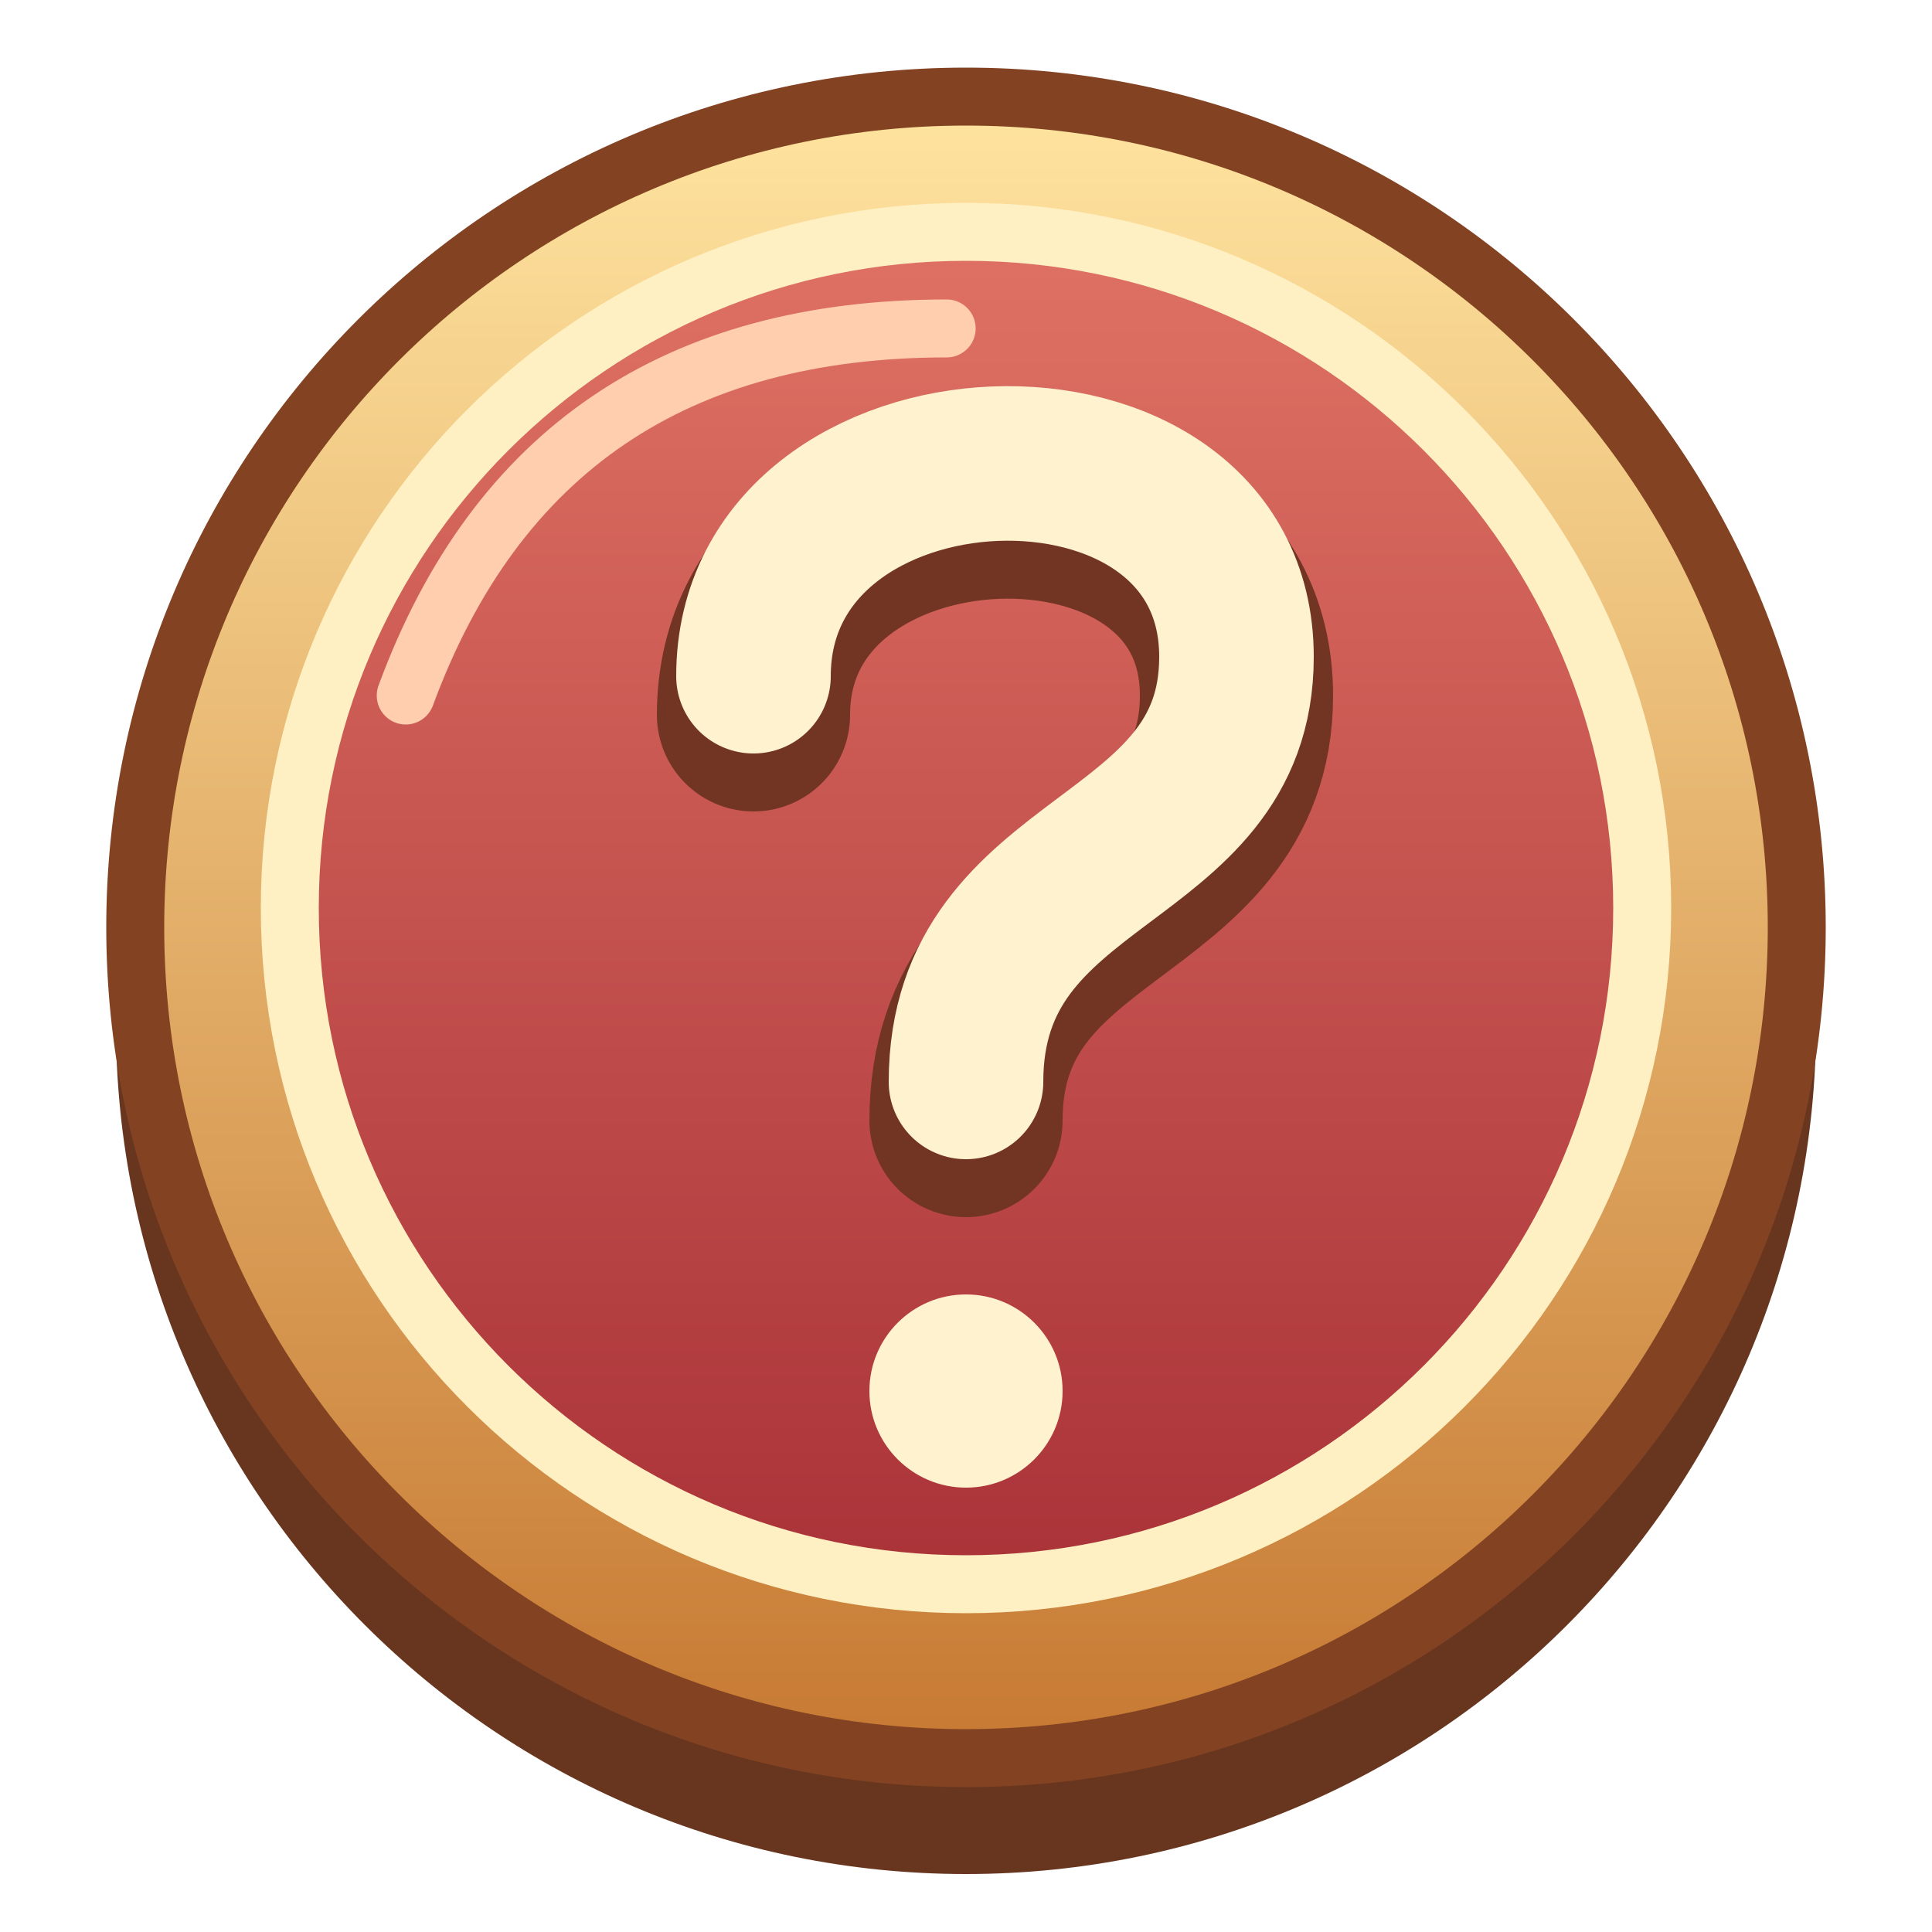
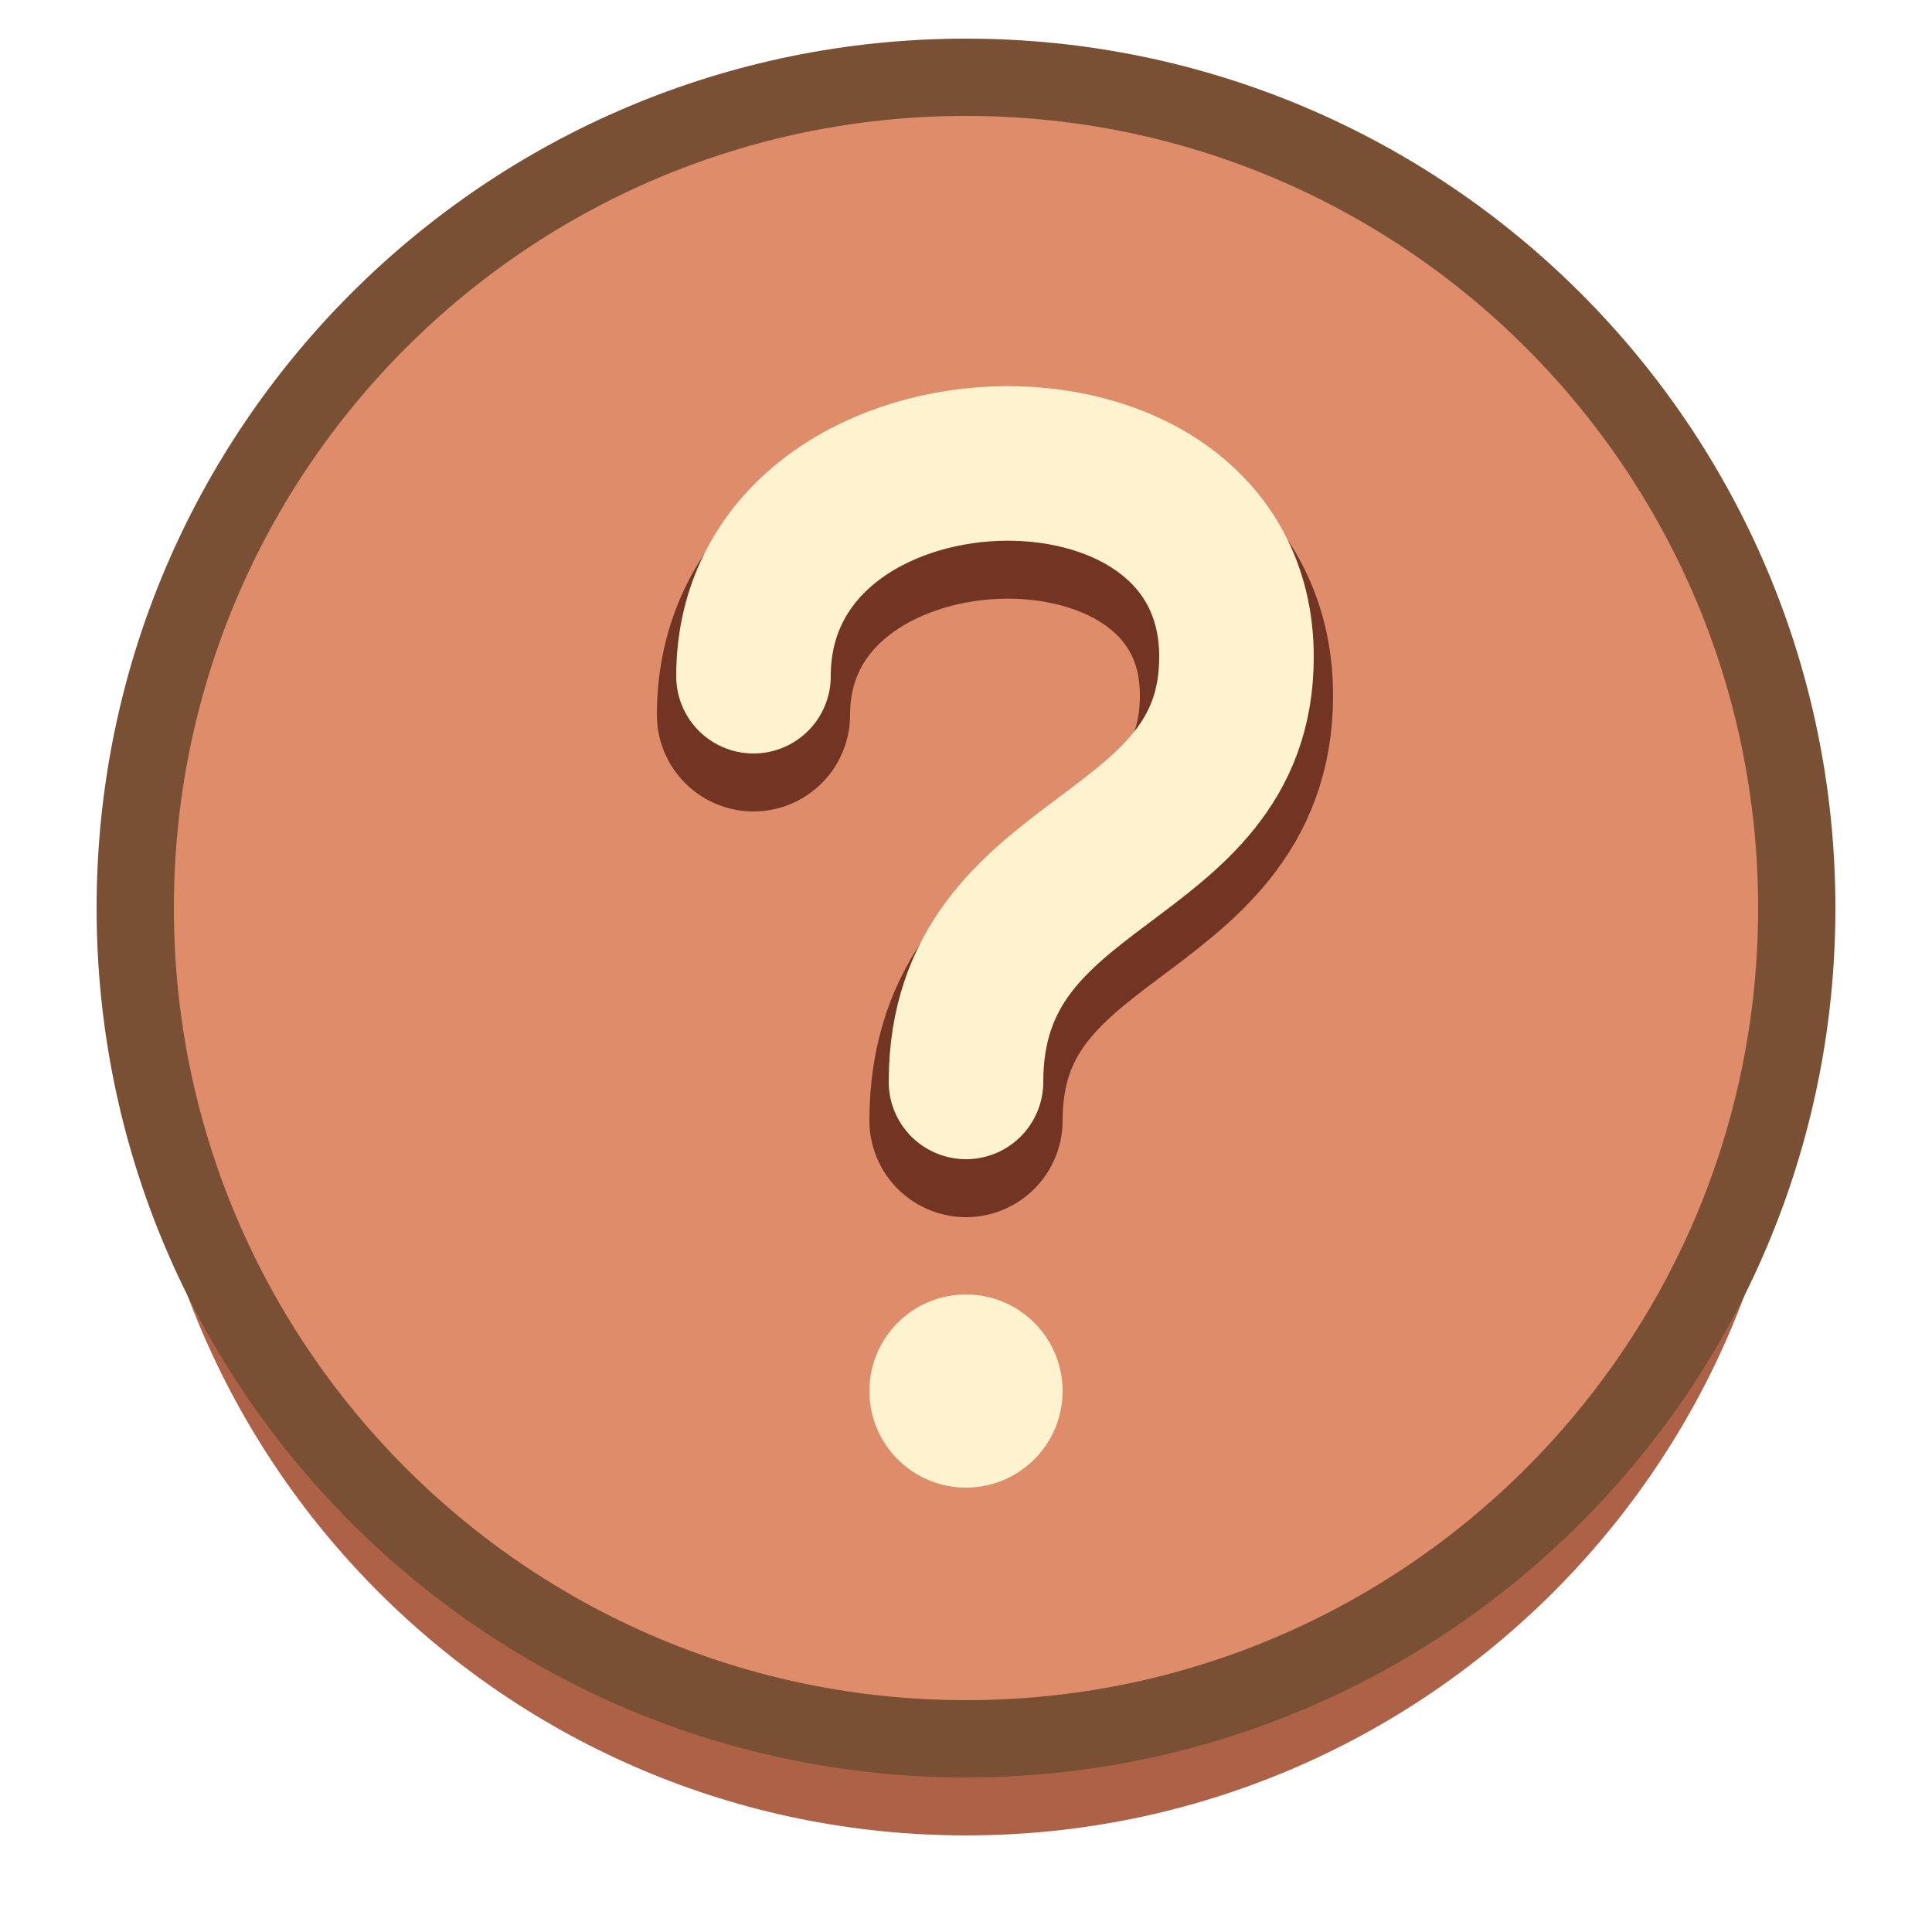
<svg xmlns="http://www.w3.org/2000/svg" viewBox="0 0 100 100">
-   <defs>
-     <linearGradient id="rim" x2="0" y2="1">
-       <stop stop-color="#ffe5a1" />
-       <stop offset="1" stop-color="#c67831" />
-     </linearGradient>
-     <linearGradient id="face" x2="0" y2="1">
-       <stop stop-color="#df7264" />
-       <stop offset="1" stop-color="#a93238" />
-     </linearGradient>
-   </defs>
-   <circle cx="50" cy="53" r="44" fill="#68361f" />
-   <circle cx="50" cy="48" r="43" fill="url(#rim)" stroke="#834322" stroke-width="3" />
-   <circle cx="50" cy="47" r="35" fill="url(#face)" stroke="#fff0c3" stroke-width="3" />
-   <path d="M21 36Q28 17 49 17" fill="none" stroke="#ffceae" stroke-width="3" stroke-linecap="round" />
+   <circle cx="50" cy="52" r="43" fill="#ad6247" />
+   <circle cx="50" cy="47" r="43" fill="#df8c6a" stroke="#795034" stroke-width="4" />
  <path d="M39 35c0-14 25-15 25-1 0 11-14 10-14 22" fill="none" stroke="#733523" stroke-width="10" stroke-linecap="round" transform="translate(0 2)" />
  <path d="M39 35c0-14 25-15 25-1 0 11-14 10-14 22" fill="none" stroke="#fff2ce" stroke-width="8" stroke-linecap="round" />
  <circle cx="50" cy="72" r="5" fill="#fff2ce" />
</svg>
